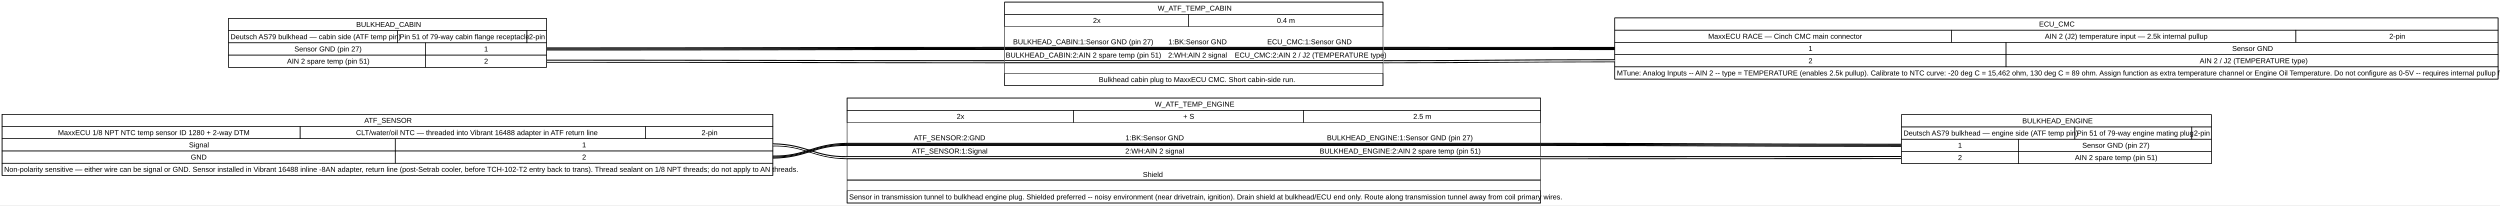
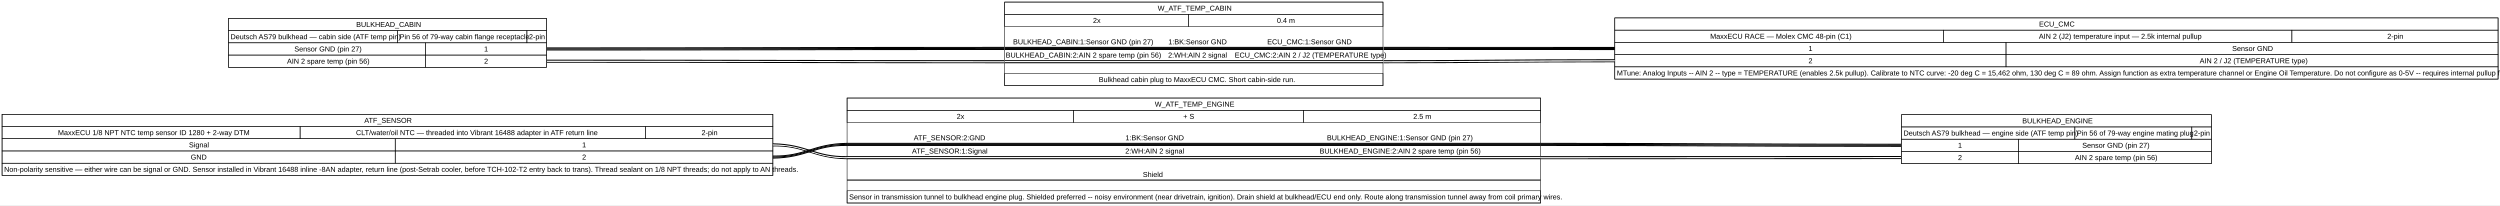
<svg xmlns="http://www.w3.org/2000/svg" width="4852pt" height="398pt" viewBox="0.00 0.00 4852.00 398.00">
  <g id="graph0" class="graph" transform="scale(1 1) rotate(0) translate(4 394)">
    <polygon fill="#ffffff" stroke="none" points="-4,4 -4,-394 4848.25,-394 4848.25,4 -4,4" />
    <g id="node1" class="node">
      <polygon fill="#ffffff" stroke="black" points="1496,-172.25 0,-172.25 0,-53.5 1496,-53.5 1496,-172.25" />
      <polygon fill="none" stroke="black" points="0,-148.5 0,-172.25 1496,-172.25 1496,-148.5 0,-148.5" />
      <text xml:space="preserve" text-anchor="start" x="703" y="-155.5" font-family="arial" font-size="14.00">ATF_SENSOR</text>
      <polygon fill="none" stroke="black" points="0,-124.75 0,-148.5 578.42,-148.5 578.42,-124.75 0,-124.75" />
      <text xml:space="preserve" text-anchor="start" x="108.46" y="-131.75" font-family="arial" font-size="14.00">MaxxECU 1/8 NPT NTC temp sensor ID 1280 + 2-way DTM</text>
      <polygon fill="none" stroke="black" points="578.42,-124.75 578.42,-148.5 1249.08,-148.5 1249.08,-124.75 578.42,-124.75" />
      <text xml:space="preserve" text-anchor="start" x="686.88" y="-131.75" font-family="arial" font-size="14.00">CLT/water/oil NTC — threaded into Vibrant 16488 adapter in ATF return line</text>
      <polygon fill="none" stroke="black" points="1249.08,-124.75 1249.08,-148.5 1496,-148.5 1496,-124.75 1249.08,-124.75" />
      <text xml:space="preserve" text-anchor="start" x="1357.54" y="-131.75" font-family="arial" font-size="14.00">2-pin</text>
      <polygon fill="none" stroke="black" points="0,-101 0,-124.75 763,-124.75 763,-101 0,-101" />
      <text xml:space="preserve" text-anchor="start" x="362.75" y="-108" font-family="arial" font-size="14.00">Signal</text>
      <polygon fill="none" stroke="black" points="763,-101 763,-124.75 1496,-124.75 1496,-101 763,-101" />
      <text xml:space="preserve" text-anchor="start" x="1125.75" y="-108" font-family="arial" font-size="14.00">1</text>
      <polygon fill="none" stroke="black" points="0,-77.25 0,-101 763,-101 763,-77.25 0,-77.25" />
      <text xml:space="preserve" text-anchor="start" x="366.12" y="-84.25" font-family="arial" font-size="14.00">GND</text>
      <polygon fill="none" stroke="black" points="763,-77.25 763,-101 1496,-101 1496,-77.25 763,-77.25" />
      <text xml:space="preserve" text-anchor="start" x="1125.75" y="-84.25" font-family="arial" font-size="14.00">2</text>
      <polygon fill="none" stroke="black" points="0,-53.5 0,-77.25 1496,-77.25 1496,-53.5 0,-53.5" />
      <text xml:space="preserve" text-anchor="start" x="4" y="-60.5" font-family="arial" font-size="14.00">Non-polarity sensitive — either wire can be signal or GND. Sensor installed in Vibrant 16488 inline -8AN adapter, return line (post-Setrab cooler, before TCH-102-T2 entry back to trans). Thread sealant on 1/8 NPT threads; do not apply to AN threads.</text>
    </g>
    <g id="node5" class="node">
      <polygon fill="#ffffff" stroke="black" points="2986,-203.75 1640,-203.75 1640,0 2986,0 2986,-203.75" />
      <polygon fill="none" stroke="black" points="1640,-180 1640,-203.75 2986,-203.75 2986,-180 1640,-180" />
      <text xml:space="preserve" text-anchor="start" x="2237.25" y="-187" font-family="arial" font-size="14.00">W_ATF_TEMP_ENGINE</text>
      <polygon fill="none" stroke="black" points="1640,-156.25 1640,-180 2079.67,-180 2079.67,-156.25 1640,-156.25" />
      <text xml:space="preserve" text-anchor="start" x="1852.71" y="-163.25" font-family="arial" font-size="14.00">2x</text>
      <polygon fill="none" stroke="black" points="2079.67,-156.25 2079.67,-180 2526.08,-180 2526.08,-156.25 2079.67,-156.25" />
      <text xml:space="preserve" text-anchor="start" x="2292.38" y="-163.25" font-family="arial" font-size="14.00">+ S</text>
      <polygon fill="none" stroke="black" points="2526.08,-156.25 2526.08,-180 2986,-180 2986,-156.25 2526.08,-156.25" />
      <text xml:space="preserve" text-anchor="start" x="2738.79" y="-163.25" font-family="arial" font-size="14.00">2.5 m</text>
      <text xml:space="preserve" text-anchor="start" x="1835.33" y="-141.5" font-family="arial" font-size="14.00"> </text>
      <text xml:space="preserve" text-anchor="start" x="1769.33" y="-121.75" font-family="arial" font-size="14.00">ATF_SENSOR:2:GND</text>
      <text xml:space="preserve" text-anchor="start" x="2160.75" y="-121.75" font-family="arial" font-size="14.00">     1:BK:Sensor GND    </text>
      <text xml:space="preserve" text-anchor="start" x="2571.29" y="-121.75" font-family="arial" font-size="14.00">BULKHEAD_ENGINE:1:Sensor GND (pin 27)</text>
      <polygon fill="#000000" stroke="none" points="1640,-114.75 1640,-116.75 2986,-116.75 2986,-114.75 1640,-114.75" />
      <polygon fill="#000000" stroke="none" points="1640,-112.75 1640,-114.75 2986,-114.75 2986,-112.75 1640,-112.75" />
      <polygon fill="#000000" stroke="none" points="1640,-110.75 1640,-112.75 2986,-112.75 2986,-110.75 1640,-110.75" />
      <text xml:space="preserve" text-anchor="start" x="1765.96" y="-96" font-family="arial" font-size="14.00">ATF_SENSOR:1:Signal</text>
      <text xml:space="preserve" text-anchor="start" x="2160.38" y="-96" font-family="arial" font-size="14.00">     2:WH:AIN 2 signal    </text>
-       <text xml:space="preserve" text-anchor="start" x="2557.04" y="-96" font-family="arial" font-size="14.00">BULKHEAD_ENGINE:2:AIN 2 spare temp (pin 51)</text>
+       <text xml:space="preserve" text-anchor="start" x="2557.04" y="-96" font-family="arial" font-size="14.00">BULKHEAD_ENGINE:2:AIN 2 spare temp (pin 56)</text>
      <polygon fill="#000000" stroke="none" points="1640,-89 1640,-91 2986,-91 2986,-89 1640,-89" />
      <polygon fill="#ffffff" stroke="none" points="1640,-87 1640,-89 2986,-89 2986,-87 1640,-87" />
      <polygon fill="#000000" stroke="none" points="1640,-85 1640,-87 2986,-87 2986,-85 1640,-85" />
      <text xml:space="preserve" text-anchor="start" x="1835.33" y="-70.25" font-family="arial" font-size="14.00"> </text>
      <text xml:space="preserve" text-anchor="start" x="2214" y="-50.5" font-family="arial" font-size="14.00">Shield</text>
      <polygon fill="#000000" stroke="none" points="1640,-43.5 1640,-45.5 2986,-45.5 2986,-43.5 1640,-43.5" />
      <text xml:space="preserve" text-anchor="start" x="1835.33" y="-28.75" font-family="arial" font-size="14.00"> </text>
      <polygon fill="none" stroke="black" points="1640,0 1640,-23.75 2986,-23.75 2986,0 1640,0" />
      <text xml:space="preserve" text-anchor="start" x="1644" y="-7" font-family="arial" font-size="14.00">Sensor in transmission tunnel to bulkhead engine plug. Shielded preferred -- noisy environment (near drivetrain, ignition). Drain shield at bulkhead/ECU end only. Route along transmission tunnel away from coil primary wires.</text>
    </g>
    <g id="edge1" class="edge">
      <path fill="none" stroke="#000000" stroke-width="2" d="M1496,-110.88C1559.21,-111.89 1573.31,-87.01 1640,-86" />
      <path fill="none" stroke="#ffffff" stroke-width="2" d="M1496,-112.88C1560.95,-112.88 1575.05,-88 1640,-88" />
      <path fill="none" stroke="#000000" stroke-width="2" d="M1496,-114.87C1562.69,-113.86 1576.79,-88.99 1640,-90" />
    </g>
    <g id="edge3" class="edge">
      <path fill="none" stroke="#000000" stroke-width="2" d="M1496,-87.13C1562.66,-88.13 1576.81,-112.75 1640,-111.75" />
      <path fill="none" stroke="#000000" stroke-width="2" d="M1496,-89.12C1560.93,-89.12 1575.07,-113.75 1640,-113.75" />
      <path fill="none" stroke="#000000" stroke-width="2" d="M1496,-91.12C1559.19,-90.12 1573.34,-114.75 1640,-115.75" />
    </g>
    <g id="node2" class="node">
      <polygon fill="#ffffff" stroke="black" points="4287.88,-171.38 3686.38,-171.38 3686.38,-76.38 4287.88,-76.38 4287.88,-171.38" />
      <polygon fill="none" stroke="black" points="3686.38,-147.62 3686.38,-171.38 4287.88,-171.38 4287.88,-147.62 3686.38,-147.62" />
      <text xml:space="preserve" text-anchor="start" x="3920.75" y="-154.62" font-family="arial" font-size="14.00">BULKHEAD_ENGINE</text>
      <polygon fill="none" stroke="black" points="3686.38,-123.88 3686.38,-147.62 4022.88,-147.62 4022.88,-123.88 3686.38,-123.88" />
      <text xml:space="preserve" text-anchor="start" x="3690.38" y="-130.88" font-family="arial" font-size="14.00">Deutsch AS79 bulkhead — engine side (ATF temp pin)</text>
      <polygon fill="none" stroke="black" points="4022.88,-123.88 4022.88,-147.62 4249.88,-147.62 4249.88,-123.88 4022.88,-123.88" />
-       <text xml:space="preserve" text-anchor="start" x="4026.88" y="-130.88" font-family="arial" font-size="14.00">Pin 51 of 79-way engine mating plug</text>
+       <text xml:space="preserve" text-anchor="start" x="4026.88" y="-130.88" font-family="arial" font-size="14.00">Pin 56 of 79-way engine mating plug</text>
      <polygon fill="none" stroke="black" points="4249.88,-123.88 4249.88,-147.62 4287.88,-147.62 4287.88,-123.88 4249.88,-123.88" />
      <text xml:space="preserve" text-anchor="start" x="4253.88" y="-130.88" font-family="arial" font-size="14.00">2-pin</text>
      <polygon fill="none" stroke="black" points="3686.38,-100.12 3686.38,-123.88 3913.25,-123.88 3913.25,-100.12 3686.38,-100.12" />
      <text xml:space="preserve" text-anchor="start" x="3796.06" y="-107.12" font-family="arial" font-size="14.00">1</text>
      <polygon fill="none" stroke="black" points="3913.25,-100.12 3913.25,-123.88 4287.88,-123.88 4287.88,-100.12 3913.25,-100.12" />
      <text xml:space="preserve" text-anchor="start" x="4037.19" y="-107.12" font-family="arial" font-size="14.00">Sensor GND (pin 27)</text>
      <polygon fill="none" stroke="black" points="3686.38,-76.38 3686.38,-100.12 3913.25,-100.12 3913.25,-76.38 3686.38,-76.38" />
      <text xml:space="preserve" text-anchor="start" x="3796.06" y="-83.38" font-family="arial" font-size="14.00">2</text>
      <polygon fill="none" stroke="black" points="3913.25,-76.38 3913.25,-100.12 4287.88,-100.12 4287.88,-76.38 3913.25,-76.38" />
-       <text xml:space="preserve" text-anchor="start" x="4022.94" y="-83.38" font-family="arial" font-size="14.00">AIN 2 spare temp (pin 51)</text>
+       <text xml:space="preserve" text-anchor="start" x="4022.94" y="-83.38" font-family="arial" font-size="14.00">AIN 2 spare temp (pin 56)</text>
    </g>
    <g id="node3" class="node">
      <polygon fill="#ffffff" stroke="black" points="1056.62,-358.38 439.38,-358.38 439.38,-263.38 1056.62,-263.38 1056.62,-358.38" />
      <polygon fill="none" stroke="black" points="439.38,-334.62 439.38,-358.38 1056.62,-358.38 1056.62,-334.62 439.38,-334.62" />
      <text xml:space="preserve" text-anchor="start" x="687.25" y="-341.62" font-family="arial" font-size="14.00">BULKHEAD_CABIN</text>
      <polygon fill="none" stroke="black" points="439.38,-310.88 439.38,-334.62 767.62,-334.62 767.62,-310.88 439.38,-310.88" />
      <text xml:space="preserve" text-anchor="start" x="443.38" y="-317.88" font-family="arial" font-size="14.00">Deutsch AS79 bulkhead — cabin side (ATF temp pin)</text>
      <polygon fill="none" stroke="black" points="767.62,-310.88 767.62,-334.62 1018.62,-334.62 1018.62,-310.88 767.62,-310.88" />
-       <text xml:space="preserve" text-anchor="start" x="771.62" y="-317.88" font-family="arial" font-size="14.00">Pin 51 of 79-way cabin flange receptacle</text>
+       <text xml:space="preserve" text-anchor="start" x="771.62" y="-317.88" font-family="arial" font-size="14.00">Pin 56 of 79-way cabin flange receptacle</text>
      <polygon fill="none" stroke="black" points="1018.62,-310.88 1018.62,-334.62 1056.62,-334.62 1056.62,-310.88 1018.62,-310.88" />
      <text xml:space="preserve" text-anchor="start" x="1022.62" y="-317.88" font-family="arial" font-size="14.00">2-pin</text>
      <polygon fill="none" stroke="black" points="439.38,-287.12 439.38,-310.88 821.88,-310.88 821.88,-287.12 439.38,-287.12" />
      <text xml:space="preserve" text-anchor="start" x="567.25" y="-294.12" font-family="arial" font-size="14.00">Sensor GND (pin 27)</text>
      <polygon fill="none" stroke="black" points="821.88,-287.12 821.88,-310.88 1056.62,-310.88 1056.62,-287.12 821.88,-287.12" />
      <text xml:space="preserve" text-anchor="start" x="935.5" y="-294.12" font-family="arial" font-size="14.00">1</text>
      <polygon fill="none" stroke="black" points="439.38,-263.38 439.38,-287.12 821.88,-287.12 821.88,-263.38 439.38,-263.38" />
-       <text xml:space="preserve" text-anchor="start" x="553" y="-270.38" font-family="arial" font-size="14.00">AIN 2 spare temp (pin 51)</text>
+       <text xml:space="preserve" text-anchor="start" x="553" y="-270.38" font-family="arial" font-size="14.00">AIN 2 spare temp (pin 56)</text>
      <polygon fill="none" stroke="black" points="821.88,-263.38 821.88,-287.12 1056.62,-287.12 1056.62,-263.38 821.88,-263.38" />
      <text xml:space="preserve" text-anchor="start" x="935.5" y="-270.38" font-family="arial" font-size="14.00">2</text>
    </g>
    <g id="node6" class="node">
      <polygon fill="#ffffff" stroke="black" points="2680.12,-390 1945.88,-390 1945.88,-227.75 2680.12,-227.75 2680.12,-390" />
      <polygon fill="none" stroke="black" points="1945.88,-366.25 1945.88,-390 2680.12,-390 2680.12,-366.25 1945.88,-366.25" />
      <text xml:space="preserve" text-anchor="start" x="2242.88" y="-373.25" font-family="arial" font-size="14.00">W_ATF_TEMP_CABIN</text>
      <polygon fill="none" stroke="black" points="1945.88,-342.5 1945.88,-366.25 2302.88,-366.25 2302.88,-342.5 1945.88,-342.5" />
      <text xml:space="preserve" text-anchor="start" x="2117.25" y="-349.5" font-family="arial" font-size="14.00">2x</text>
      <polygon fill="none" stroke="black" points="2302.88,-342.5 2302.88,-366.25 2680.12,-366.25 2680.12,-342.5 2302.88,-342.5" />
      <text xml:space="preserve" text-anchor="start" x="2474.25" y="-349.5" font-family="arial" font-size="14.00">0.4 m</text>
      <text xml:space="preserve" text-anchor="start" x="2091.88" y="-327.75" font-family="arial" font-size="14.00"> </text>
      <text xml:space="preserve" text-anchor="start" x="1962.12" y="-308" font-family="arial" font-size="14.00">BULKHEAD_CABIN:1:Sensor GND (pin 27)</text>
      <text xml:space="preserve" text-anchor="start" x="2244" y="-308" font-family="arial" font-size="14.00">     1:BK:Sensor GND    </text>
      <text xml:space="preserve" text-anchor="start" x="2455.38" y="-308" font-family="arial" font-size="14.00">ECU_CMC:1:Sensor GND</text>
      <polygon fill="#000000" stroke="none" points="1945.88,-301 1945.88,-303 2680.12,-303 2680.12,-301 1945.88,-301" />
      <polygon fill="#000000" stroke="none" points="1945.88,-299 1945.88,-301 2680.12,-301 2680.12,-299 1945.88,-299" />
      <polygon fill="#000000" stroke="none" points="1945.88,-297 1945.88,-299 2680.12,-299 2680.12,-297 1945.88,-297" />
-       <text xml:space="preserve" text-anchor="start" x="1947.88" y="-282.25" font-family="arial" font-size="14.00">BULKHEAD_CABIN:2:AIN 2 spare temp (pin 51)</text>
+       <text xml:space="preserve" text-anchor="start" x="1947.88" y="-282.25" font-family="arial" font-size="14.00">BULKHEAD_CABIN:2:AIN 2 spare temp (pin 56)</text>
      <text xml:space="preserve" text-anchor="start" x="2243.62" y="-282.25" font-family="arial" font-size="14.00">     2:WH:AIN 2 signal    </text>
      <text xml:space="preserve" text-anchor="start" x="2392.38" y="-282.25" font-family="arial" font-size="14.00">ECU_CMC:2:AIN 2 / J2 (TEMPERATURE type)</text>
      <polygon fill="#000000" stroke="none" points="1945.88,-275.25 1945.88,-277.25 2680.12,-277.25 2680.12,-275.25 1945.88,-275.25" />
      <polygon fill="#ffffff" stroke="none" points="1945.88,-273.25 1945.88,-275.25 2680.12,-275.25 2680.12,-273.25 1945.88,-273.25" />
      <polygon fill="#000000" stroke="none" points="1945.88,-271.25 1945.88,-273.25 2680.12,-273.25 2680.12,-271.25 1945.88,-271.25" />
      <text xml:space="preserve" text-anchor="start" x="2091.88" y="-256.5" font-family="arial" font-size="14.00"> </text>
      <polygon fill="none" stroke="black" points="1945.88,-227.75 1945.88,-251.5 2680.12,-251.5 2680.12,-227.75 1945.88,-227.75" />
      <text xml:space="preserve" text-anchor="start" x="2128.5" y="-234.75" font-family="arial" font-size="14.00">Bulkhead cabin plug to MaxxECU CMC. Short cabin-side run.</text>
    </g>
    <g id="edge5" class="edge">
      <path fill="none" stroke="#000000" stroke-width="2" d="M1057.62,-273.25C1451.94,-273.25 1550.52,-272.25 1944.88,-272.25" />
      <path fill="none" stroke="#ffffff" stroke-width="2" d="M1057.62,-275.25C1451.96,-275.25 1550.54,-274.25 1944.88,-274.25" />
      <path fill="none" stroke="#000000" stroke-width="2" d="M1057.62,-277.25C1451.98,-277.25 1550.56,-276.25 1944.88,-276.25" />
    </g>
    <g id="edge7" class="edge">
      <path fill="none" stroke="#000000" stroke-width="2" d="M1057.62,-297C1451.98,-297 1550.56,-298 1944.88,-298" />
      <path fill="none" stroke="#000000" stroke-width="2" d="M1057.62,-299C1451.96,-299 1550.54,-300 1944.88,-300" />
      <path fill="none" stroke="#000000" stroke-width="2" d="M1057.62,-301C1451.94,-301 1550.52,-302 1944.88,-302" />
    </g>
    <g id="node4" class="node">
      <polygon fill="#ffffff" stroke="black" points="4844.25,-359.25 3130,-359.25 3130,-240.5 4844.25,-240.5 4844.25,-359.25" />
      <polygon fill="none" stroke="black" points="3130,-335.5 3130,-359.25 4844.25,-359.25 4844.25,-335.5 3130,-335.5" />
      <text xml:space="preserve" text-anchor="start" x="3953.38" y="-342.5" font-family="arial" font-size="14.00">ECU_CMC</text>
-       <polygon fill="none" stroke="black" points="3130,-311.75 3130,-335.5 3783.42,-335.5 3783.42,-311.75 3130,-311.75" />
-       <text xml:space="preserve" text-anchor="start" x="3311.21" y="-318.75" font-family="arial" font-size="14.00">MaxxECU RACE — Cinch CMC main connector</text>
-       <polygon fill="none" stroke="black" points="3783.42,-311.75 3783.42,-335.5 4451.83,-335.5 4451.83,-311.75 3783.42,-311.75" />
-       <text xml:space="preserve" text-anchor="start" x="3964.62" y="-318.75" font-family="arial" font-size="14.00">AIN 2 (J2) temperature input — 2.5k internal pullup</text>
-       <polygon fill="none" stroke="black" points="4451.83,-311.75 4451.83,-335.5 4844.25,-335.5 4844.25,-311.75 4451.83,-311.75" />
-       <text xml:space="preserve" text-anchor="start" x="4633.04" y="-318.75" font-family="arial" font-size="14.00">2-pin</text>
+       <polygon fill="none" stroke="black" points="3130,-311.75 3130,-335.5 3767.92,-335.5 3767.92,-311.75 3130,-311.75" />
+       <text xml:space="preserve" text-anchor="start" x="3315.08" y="-318.75" font-family="arial" font-size="14.00">MaxxECU RACE — Molex CMC 48-pin (C1)</text>
+       <polygon fill="none" stroke="black" points="3767.92,-311.75 3767.92,-335.5 4444.08,-335.5 4444.08,-311.75 3767.92,-311.75" />
+       <text xml:space="preserve" text-anchor="start" x="3953" y="-318.75" font-family="arial" font-size="14.00">AIN 2 (J2) temperature input — 2.5k internal pullup</text>
+       <polygon fill="none" stroke="black" points="4444.08,-311.75 4444.08,-335.5 4844.25,-335.5 4844.25,-311.75 4444.08,-311.75" />
+       <text xml:space="preserve" text-anchor="start" x="4629.17" y="-318.75" font-family="arial" font-size="14.00">2-pin</text>
      <polygon fill="none" stroke="black" points="3130,-288 3130,-311.75 3889.25,-311.75 3889.25,-288 3130,-288" />
      <text xml:space="preserve" text-anchor="start" x="3505.88" y="-295" font-family="arial" font-size="14.00">1</text>
      <polygon fill="none" stroke="black" points="3889.25,-288 3889.25,-311.75 4844.25,-311.75 4844.25,-288 3889.25,-288" />
      <text xml:space="preserve" text-anchor="start" x="4328.12" y="-295" font-family="arial" font-size="14.00">Sensor GND</text>
      <polygon fill="none" stroke="black" points="3130,-264.25 3130,-288 3889.25,-288 3889.25,-264.25 3130,-264.25" />
      <text xml:space="preserve" text-anchor="start" x="3505.88" y="-271.25" font-family="arial" font-size="14.00">2</text>
      <polygon fill="none" stroke="black" points="3889.25,-264.25 3889.25,-288 4844.25,-288 4844.25,-264.25 3889.25,-264.25" />
      <text xml:space="preserve" text-anchor="start" x="4265.12" y="-271.25" font-family="arial" font-size="14.00">AIN 2 / J2 (TEMPERATURE type)</text>
      <polygon fill="none" stroke="black" points="3130,-240.5 3130,-264.25 4844.25,-264.25 4844.25,-240.5 3130,-240.5" />
      <text xml:space="preserve" text-anchor="start" x="3134" y="-247.5" font-family="arial" font-size="14.00">MTune: Analog Inputs -- AIN 2 -- type = TEMPERATURE (enables 2.5k pullup). Calibrate to NTC curve: -20 deg C = 15,462 ohm, 130 deg C = 89 ohm. Assign function as extra temperature channel or Engine Oil Temperature. Do not configure as 0-5V -- requires internal pullup for NTC.</text>
    </g>
    <g id="edge2" class="edge">
      <path fill="none" stroke="#000000" stroke-width="2" d="M2986,-86C3296.84,-86 3374.55,-86.25 3685.38,-86.25" />
      <path fill="none" stroke="#ffffff" stroke-width="2" d="M2986,-88C3296.83,-88 3374.54,-88.25 3685.38,-88.25" />
      <path fill="none" stroke="#000000" stroke-width="2" d="M2986,-90C3296.83,-90 3374.54,-90.25 3685.38,-90.25" />
    </g>
    <g id="edge4" class="edge">
      <path fill="none" stroke="#000000" stroke-width="2" d="M2986,-111.75C3296.79,-111.75 3374.5,-110 3685.38,-110" />
      <path fill="none" stroke="#000000" stroke-width="2" d="M2986,-113.75C3296.83,-113.75 3374.54,-112 3685.38,-112" />
      <path fill="none" stroke="#000000" stroke-width="2" d="M2986,-115.75C3296.88,-115.75 3374.59,-114 3685.38,-114" />
    </g>
    <g id="edge6" class="edge">
      <path fill="none" stroke="#000000" stroke-width="2" d="M2681.12,-272.25C2880.7,-272.25 2930.57,-274.13 3130,-274.13" />
      <path fill="none" stroke="#ffffff" stroke-width="2" d="M2681.12,-274.25C2880.63,-274.25 2930.5,-276.12 3130,-276.13" />
      <path fill="none" stroke="#000000" stroke-width="2" d="M2681.12,-276.25C2880.55,-276.25 2930.42,-278.12 3130,-278.12" />
    </g>
    <g id="edge8" class="edge">
      <path fill="none" stroke="#000000" stroke-width="2" d="M2681.12,-298C2880.62,-298 2930.49,-297.88 3130,-297.88" />
      <path fill="none" stroke="#000000" stroke-width="2" d="M2681.12,-300C2880.63,-300 2930.5,-299.88 3130,-299.88" />
      <path fill="none" stroke="#000000" stroke-width="2" d="M2681.12,-302C2880.63,-302 2930.51,-301.87 3130,-301.87" />
    </g>
  </g>
</svg>
